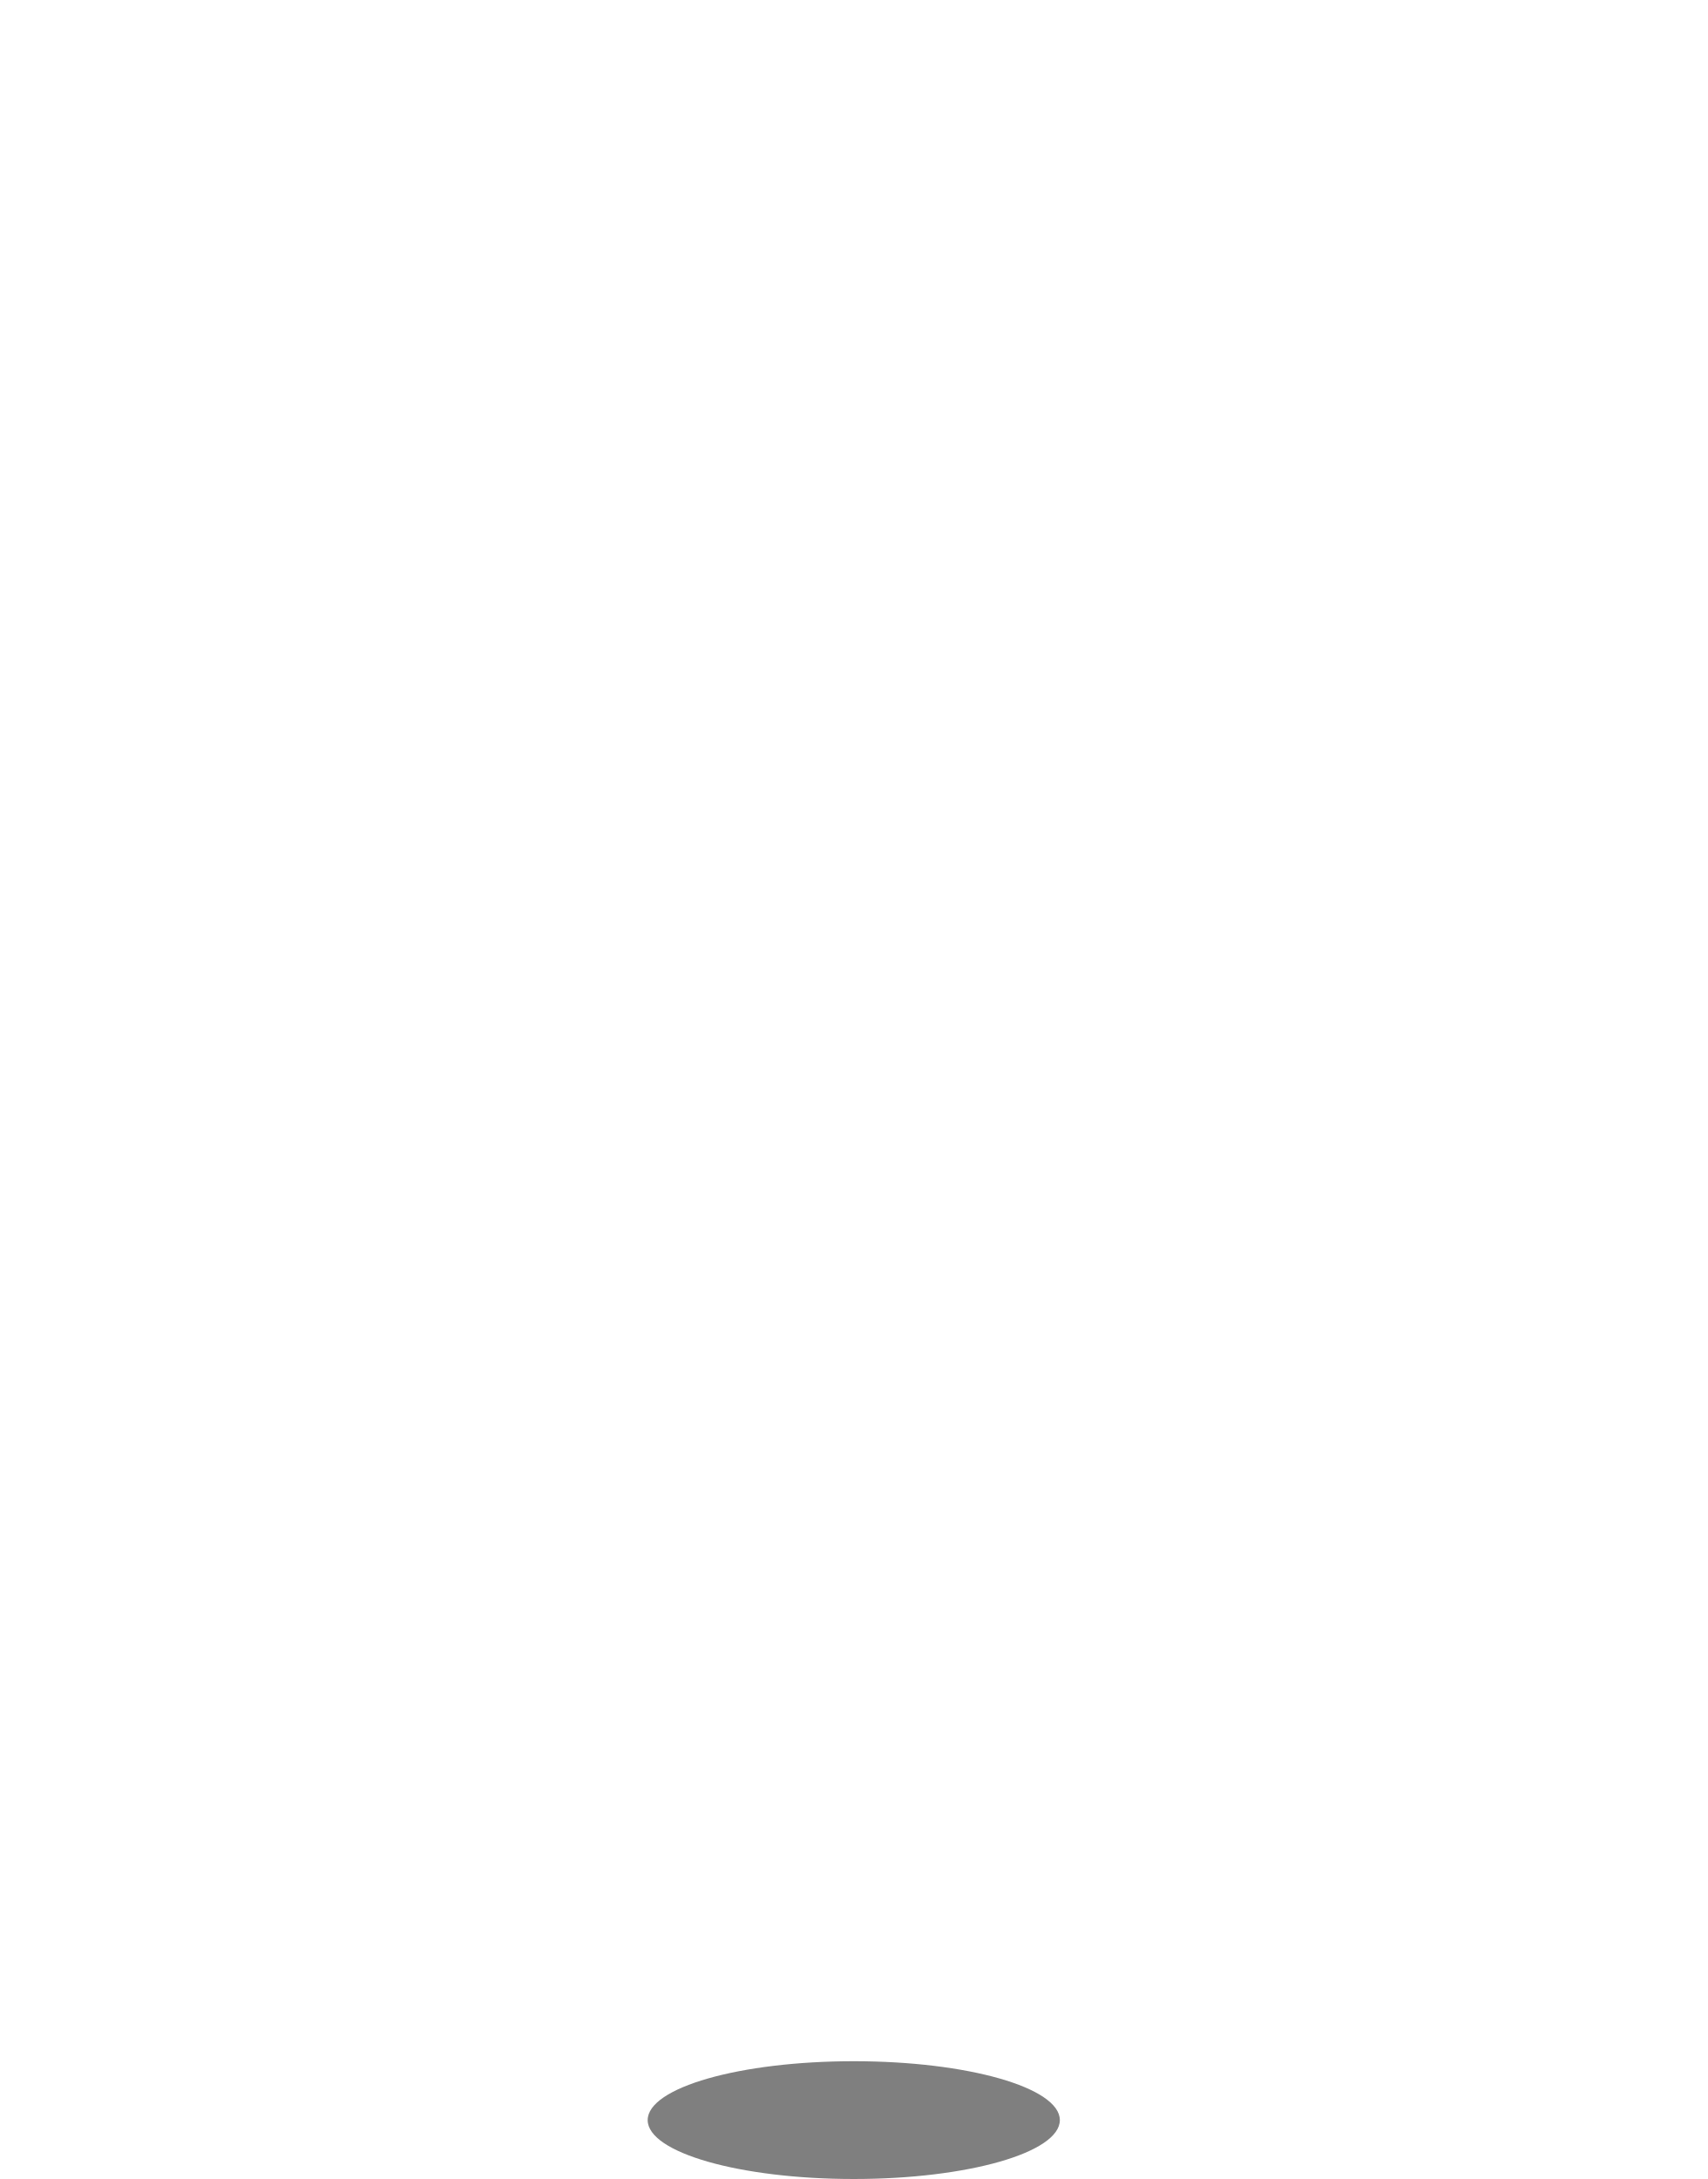
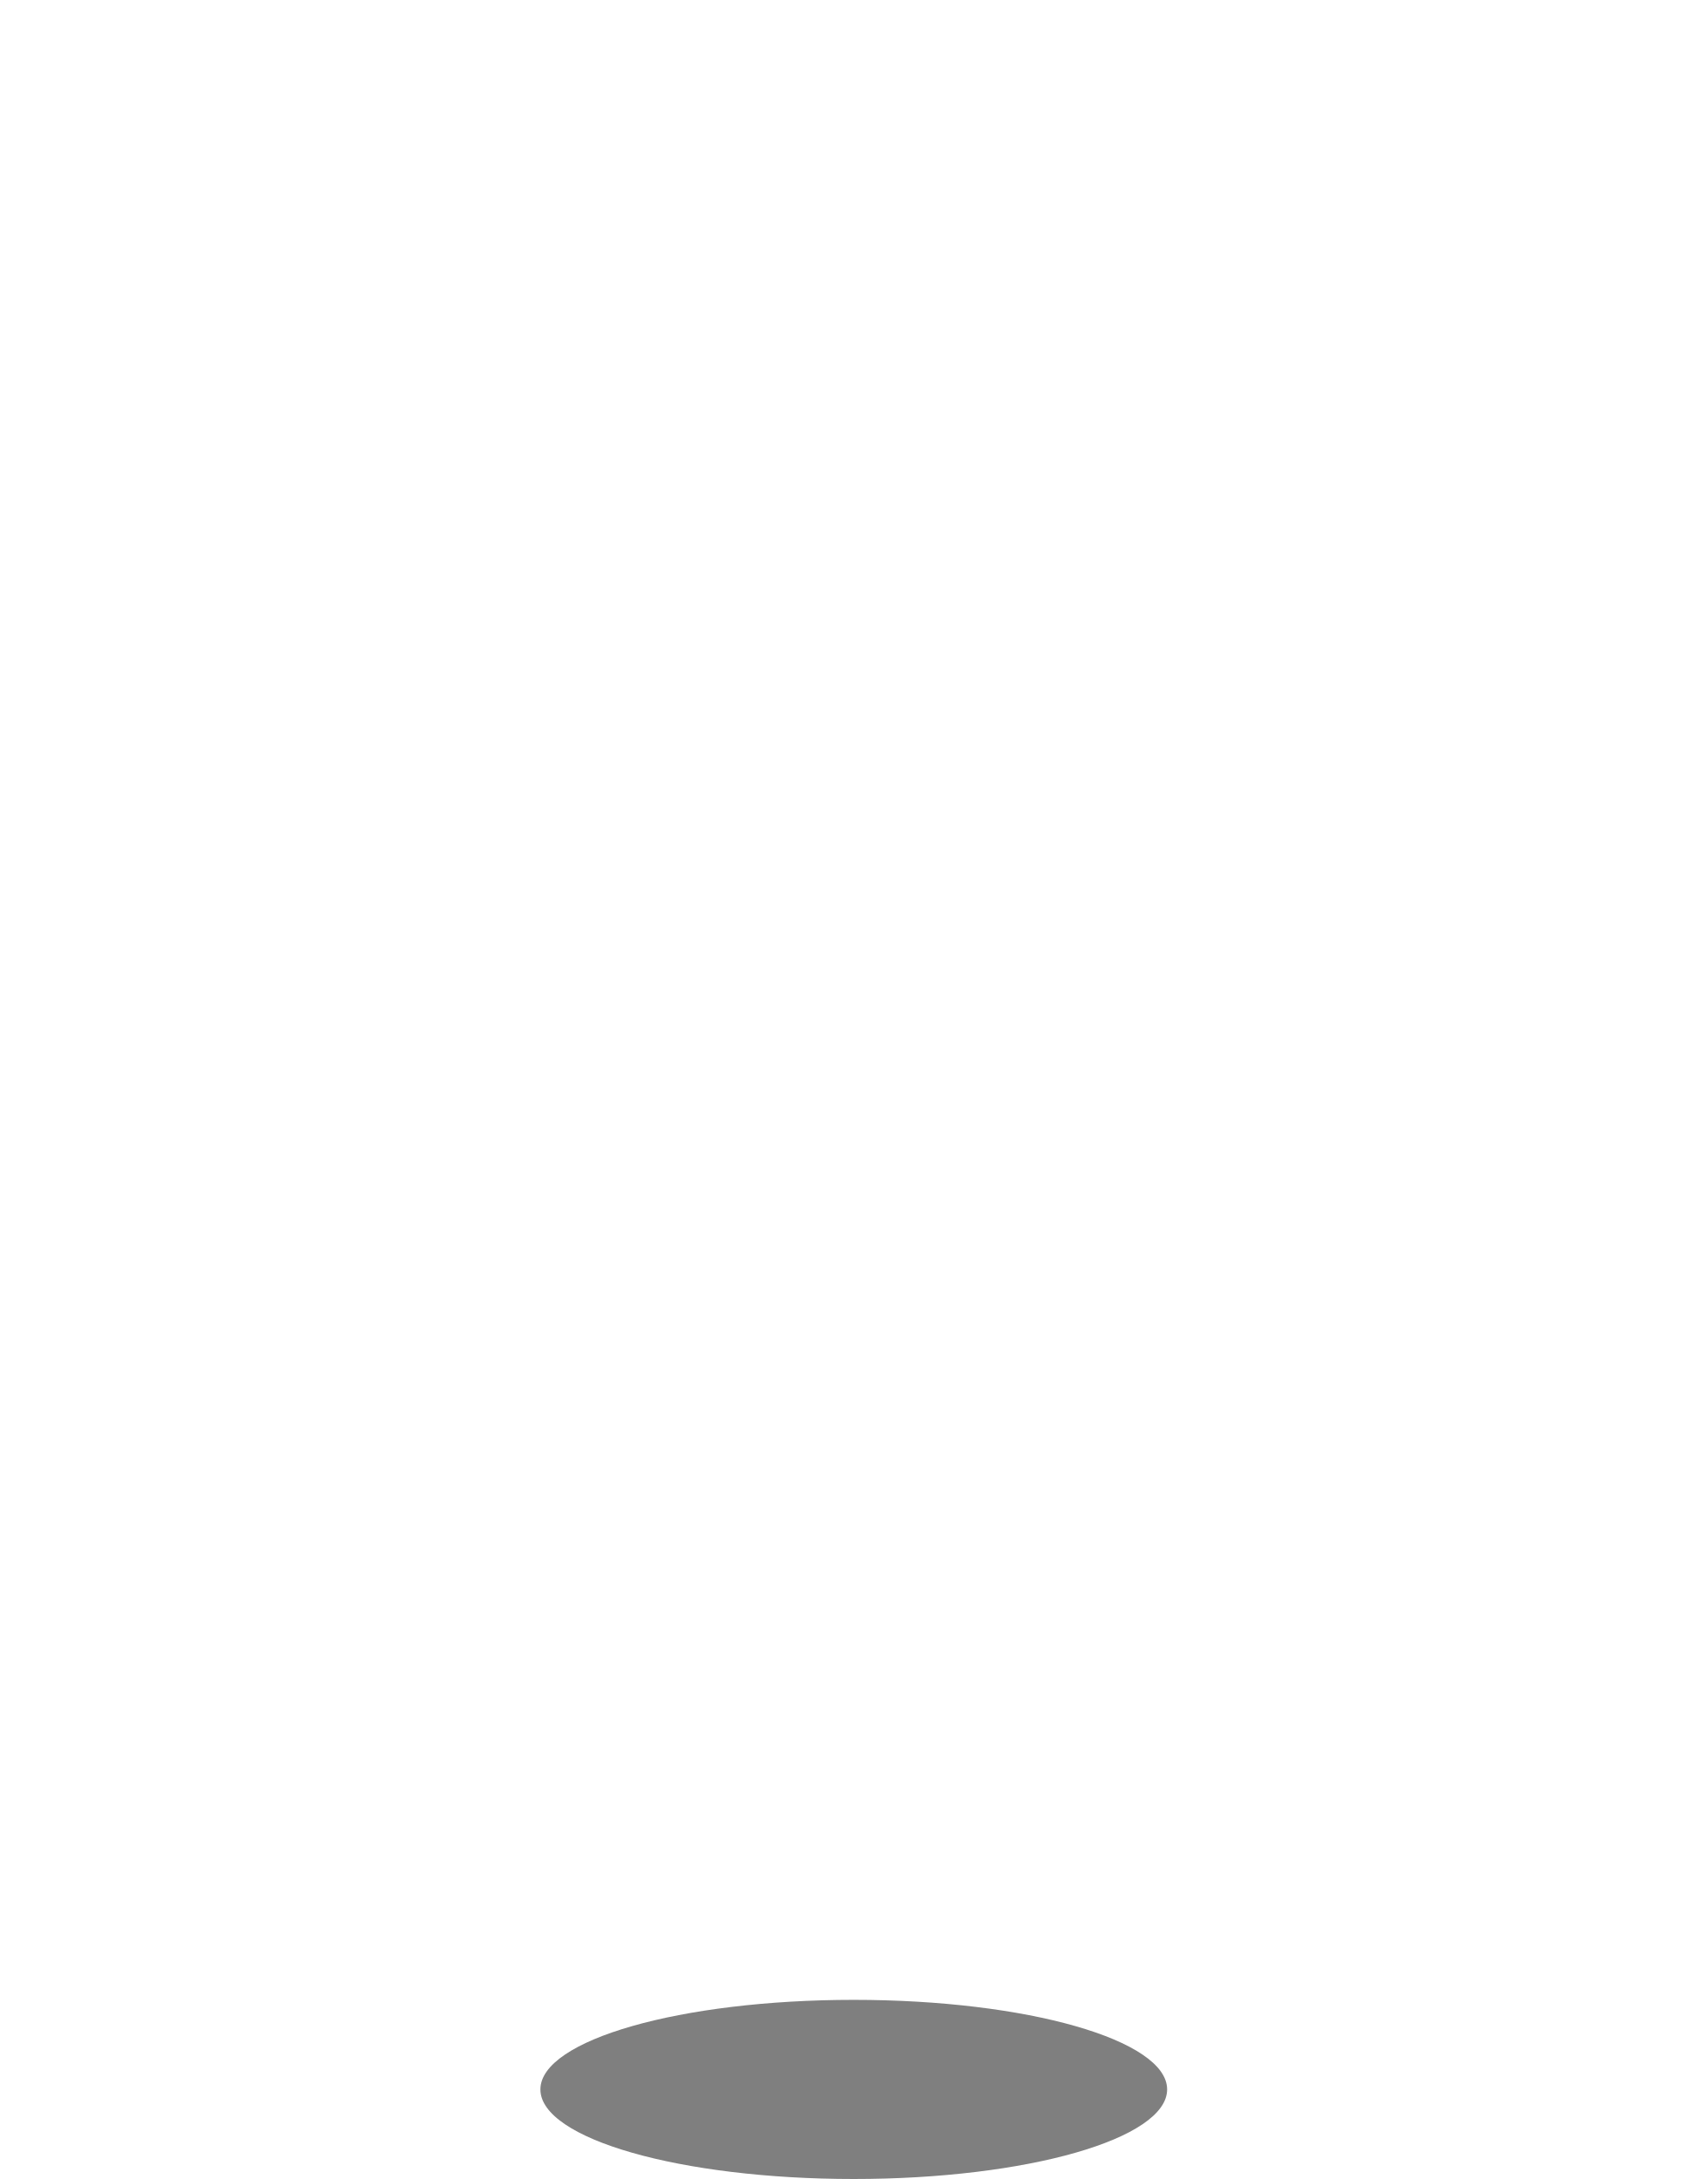
- <svg xmlns="http://www.w3.org/2000/svg" id="svg130" version="1.1" viewBox="0 0 29 37" height="37" width="29">
+ <svg xmlns="http://www.w3.org/2000/svg" width="29" height="37" viewBox="0 0 29 37" version="1.1" id="svg130">
  <defs id="defs122">
-     <linearGradient y2="100%" y1="-174.902%" x2="50%" x1="50%" id="prefix__a">
-       <stop id="stop117" stop-color="#FFCD00" offset="0%" />
-       <stop id="stop119" stop-color="#FF9F00" offset="100%" />
+     <linearGradient id="prefix__a" x1="50%" x2="50%" y1="-174.902%" y2="100%">
+       <stop offset="0%" id="stop117" />
+       <stop offset="100%" id="stop119" />
    </linearGradient>
  </defs>
-   <g id="g128" fill="none">
-     <ellipse id="ellipse124" ry="1" rx="3.5" fill-opacity=".5" fill="#000" cy="36" cx="14.5" />
-     <path id="path126" d="M14.464 0c7.988 0 14.464 6.215 14.464 13.882 0 .179-.006.36-.018.542.012.25.018.502.018.755 0 8.383-12.964 20.913-14.464 20.913S0 23.562 0 15.179c0-.253.006-.505.018-.755-.012-.182-.018-.363-.018-.542C0 6.215 6.476 0 14.464 0zm0 9.625c-2.967 0-5.372 2.334-5.372 5.213 0 2.88 2.405 5.213 5.372 5.213s5.372-2.334 5.372-5.213c0-2.88-2.405-5.213-5.372-5.213z" />
+   <g fill="none" id="g128">
+     <ellipse style="stroke-width:1.521" cx="14.5" cy="35.479" fill="#000000" fill-opacity="0.5" rx="5.322" ry="1.521" id="ellipse124" />
+     <path d="M14.464 0c7.988 0 14.464 6.215 14.464 13.882 0 .179-.006.36-.018.542.012.25.018.502.018.755 0 8.383-12.964 20.913-14.464 20.913S0 23.562 0 15.179c0-.253.006-.505.018-.755-.012-.182-.018-.363-.018-.542C0 6.215 6.476 0 14.464 0zm0 9.625c-2.967 0-5.372 2.334-5.372 5.213 0 2.88 2.405 5.213 5.372 5.213s5.372-2.334 5.372-5.213c0-2.88-2.405-5.213-5.372-5.213z" id="path126" />
  </g>
</svg>
